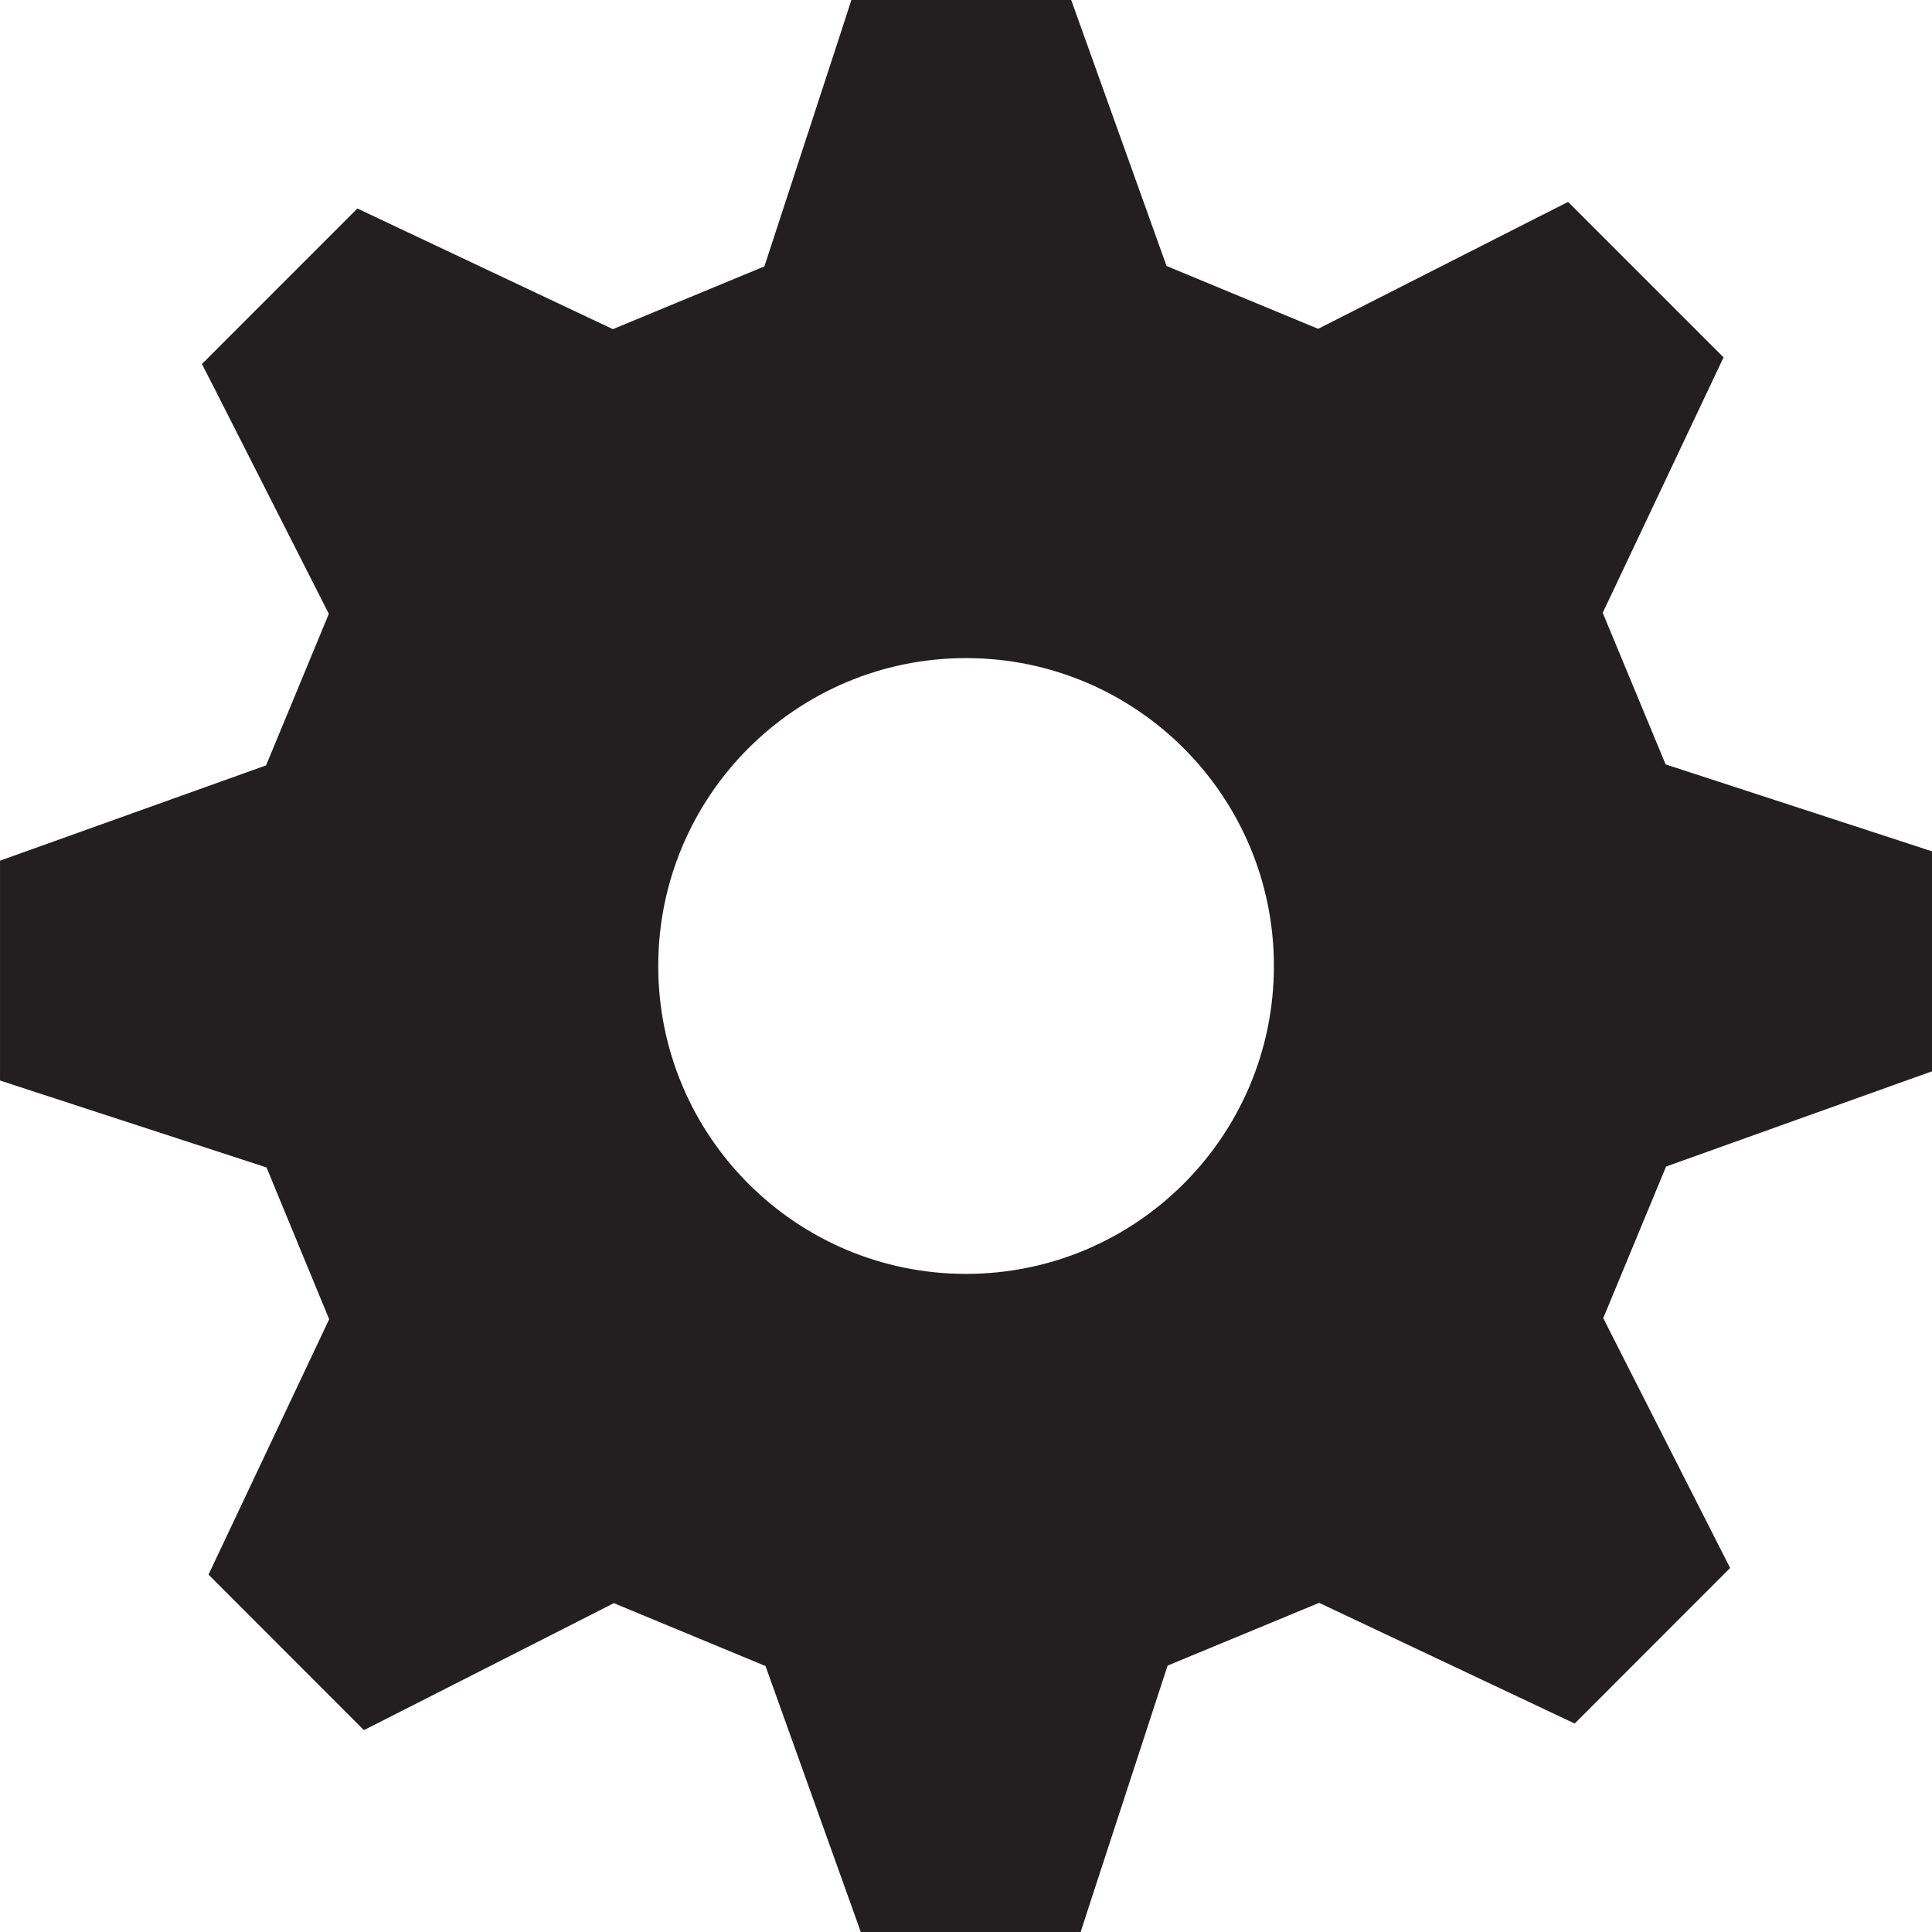
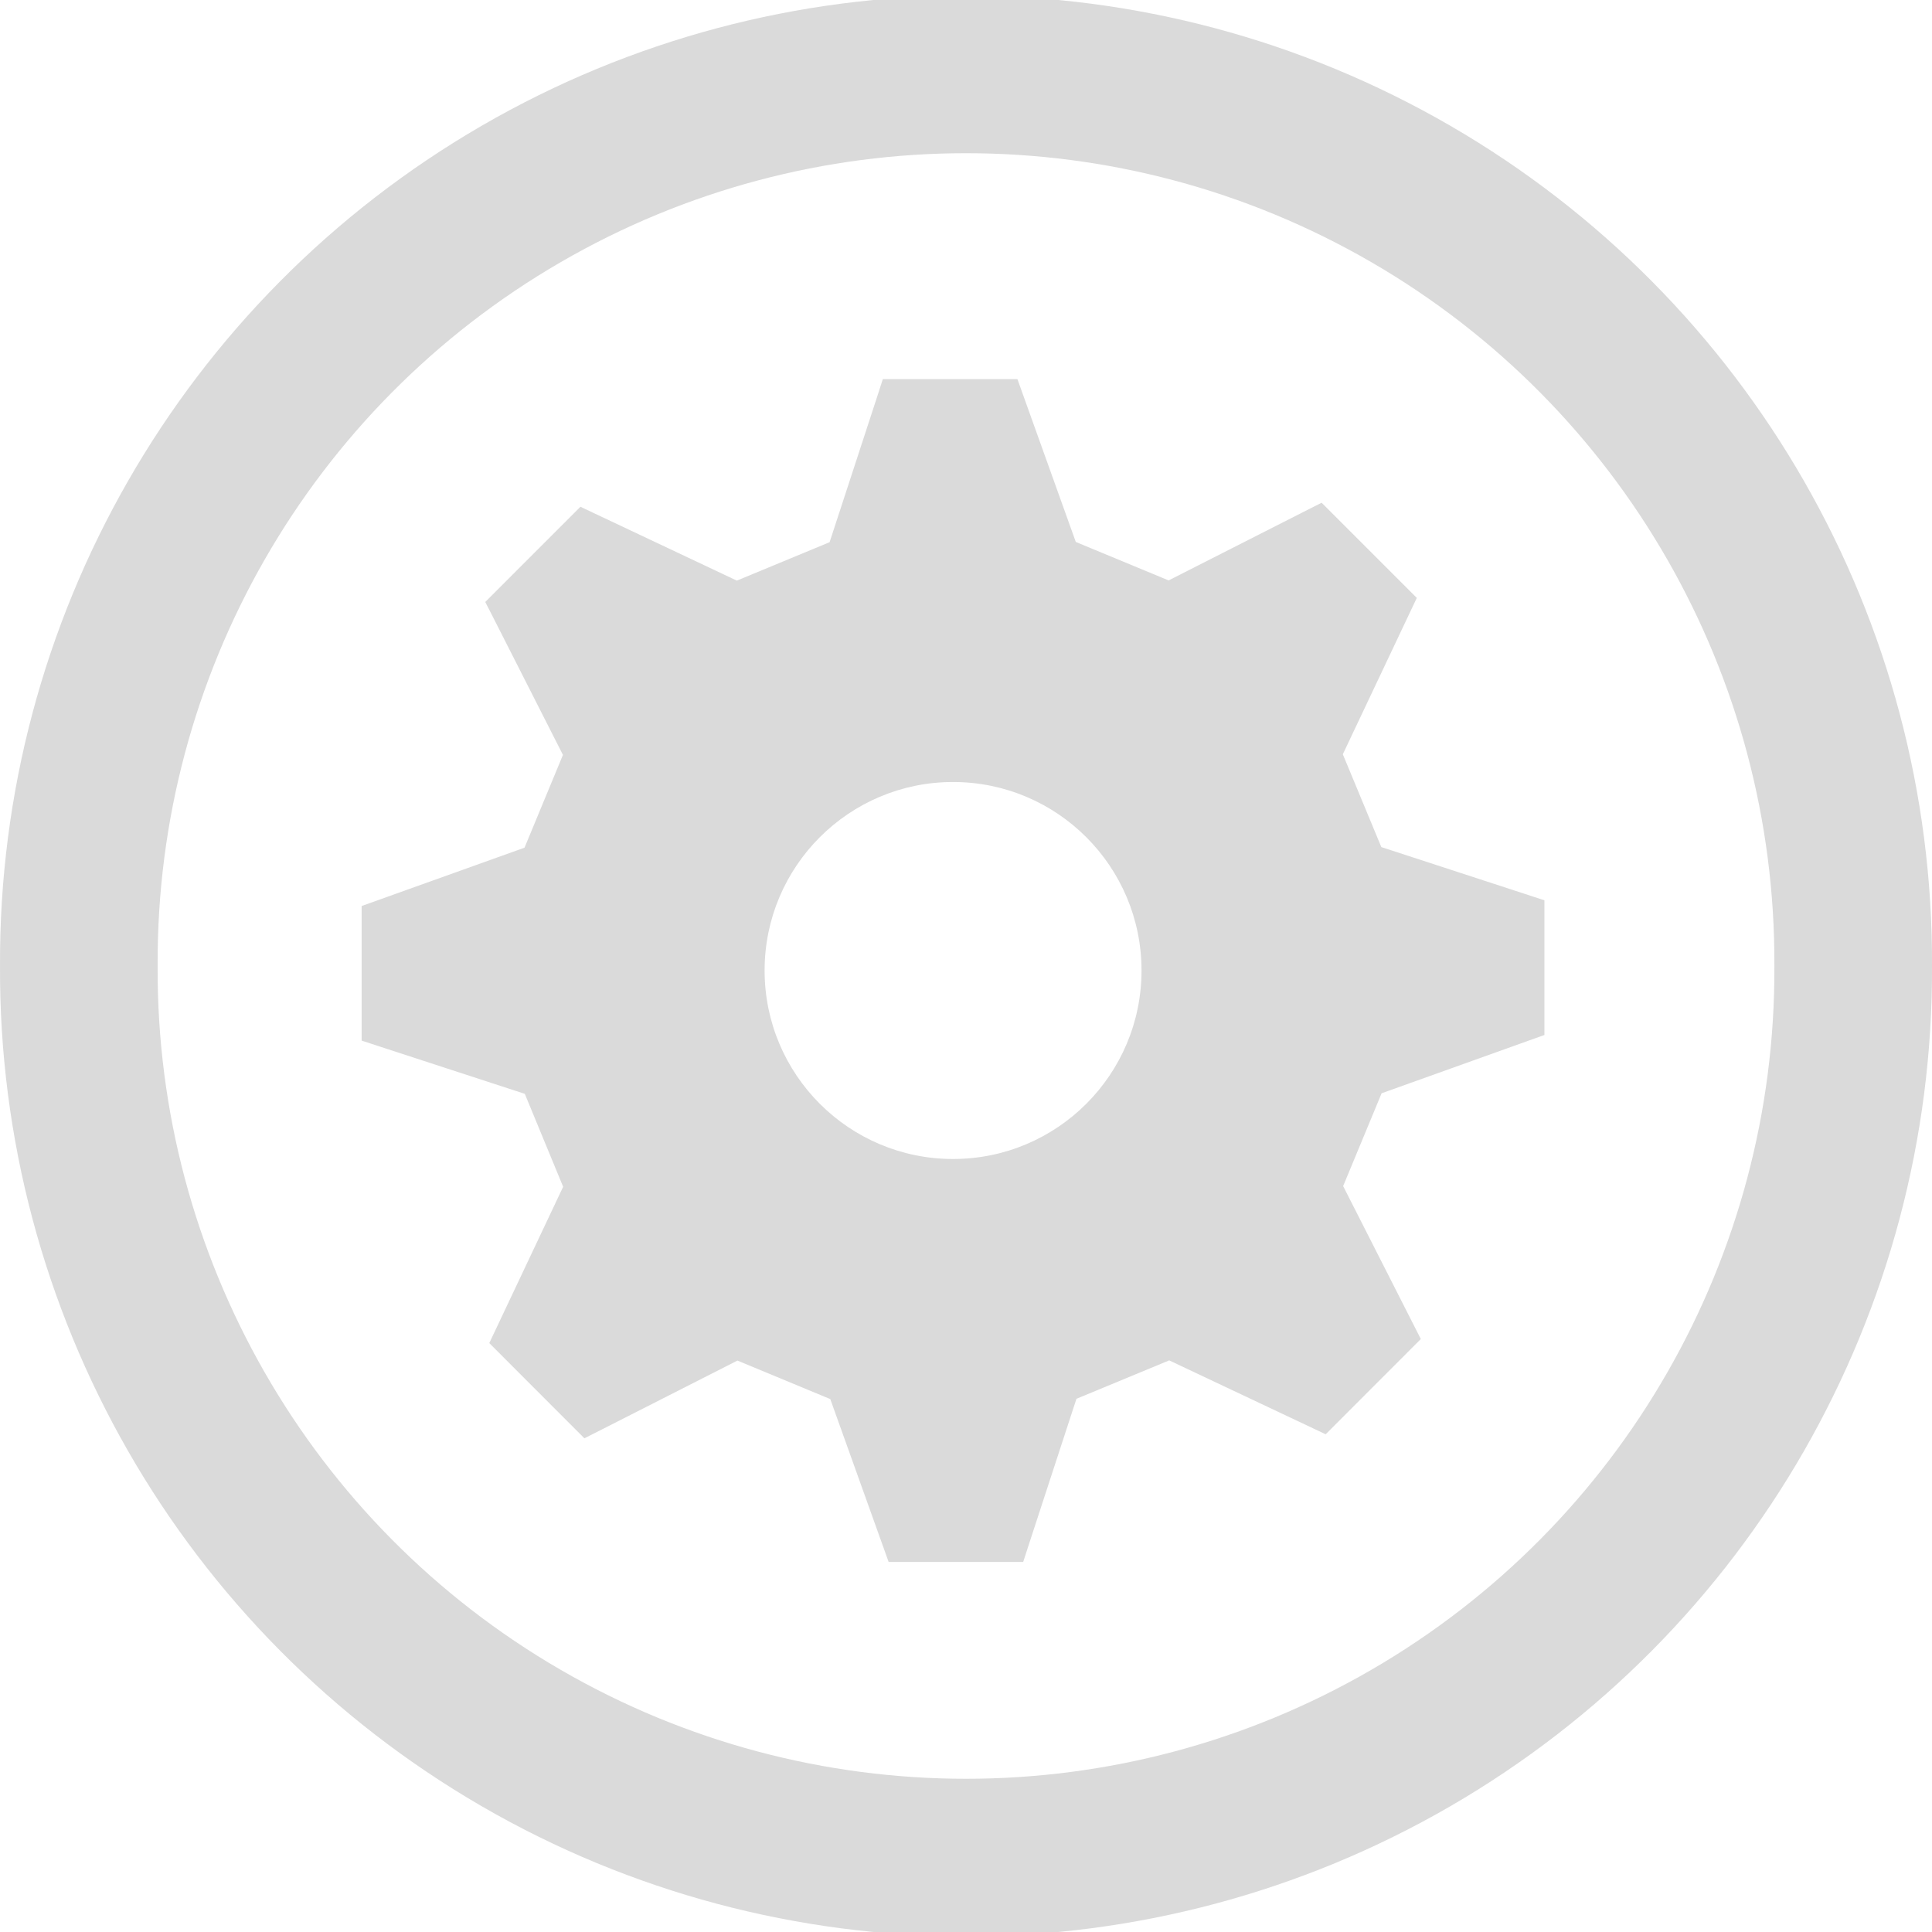
- <svg xmlns="http://www.w3.org/2000/svg" viewBox="0 0 37.053 37.053" height="37.053" width="37.053" xml:space="preserve" version="1.1" id="svg2">
+ <svg xmlns="http://www.w3.org/2000/svg" viewBox="0 0 116.899 116.899" height="116.899" width="116.899" xml:space="preserve" version="1.1" id="svg2">
  <defs id="defs6">
    <clipPath id="clipPath16" clipPathUnits="userSpaceOnUse">
-       <path id="path18" d="m 0,29.643 29.643,0 L 29.643,0 0,0 0,29.643 Z" />
+       <path id="path18" d="m 0,29.643 29.643,0 L 29.643,0 0,0 0,29.643 z" />
    </clipPath>
  </defs>
-   <g transform="matrix(1.25,0,0,-1.25,0,37.05325)" id="g10">
+   <g transform="matrix(2.414324,0,0,-2.414324,21.88095,94.5057)" id="g10">
    <g id="g12">
      <g clip-path="url(#clipPath16)" id="g14">
        <g transform="translate(14.8213,10.0975)" id="g20">
-           <path id="path22" style="fill:#231f20;fill-opacity:1;fill-rule:nonzero;stroke:none" d="m 0,0 c -2.607,0 -4.722,2.115 -4.722,4.724 0,2.609 2.115,4.724 4.722,4.724 2.609,0 4.724,-2.115 4.724,-4.724 C 4.724,2.115 2.609,0 0,0 m 14.821,3.108 0,3.375 -0.476,0.156 -3.611,1.178 -0.965,2.326 1.854,3.919 -2.385,2.385 -0.447,-0.226 -3.388,-1.721 -2.326,0.964 -1.463,4.081 -3.373,0 -0.154,-0.476 -1.18,-3.611 -2.325,-0.963 -3.92,1.851 -2.385,-2.386 0.228,-0.446 1.719,-3.387 -0.963,-2.325 -4.082,-1.462 0,-3.373 0.477,-0.156 3.612,-1.178 0.961,-2.329 -1.851,-3.918 2.384,-2.386 0.448,0.227 3.387,1.721 2.327,-0.965 1.462,-4.081 3.373,0 0.154,0.476 1.18,3.612 2.325,0.963 3.921,-1.852 2.385,2.387 -0.227,0.446 -1.72,3.387 0.964,2.326 4.08,1.461 z" />
+           <path id="path22" style="fill:#dadada;fill-opacity:1;fill-rule:nonzero;stroke:none" d="m 0,0 c -2.607,0 -4.722,2.115 -4.722,4.724 0,2.609 2.115,4.724 4.722,4.724 2.609,0 4.724,-2.115 4.724,-4.724 C 4.724,2.115 2.609,0 0,0 m 14.821,3.108 0,3.375 -0.476,0.156 -3.611,1.178 -0.965,2.326 1.854,3.919 -2.385,2.385 -0.447,-0.226 -3.388,-1.721 -2.326,0.964 -1.463,4.081 -3.373,0 -0.154,-0.476 -1.18,-3.611 -2.325,-0.963 -3.92,1.851 -2.385,-2.386 0.228,-0.446 1.719,-3.387 -0.963,-2.325 -4.082,-1.462 0,-3.373 0.477,-0.156 3.612,-1.178 0.961,-2.329 -1.851,-3.918 2.384,-2.386 0.448,0.227 3.387,1.721 2.327,-0.965 1.462,-4.081 3.373,0 0.154,0.476 1.18,3.612 2.325,0.963 3.921,-1.852 2.385,2.387 -0.227,0.446 -1.72,3.387 0.964,2.326 4.08,1.461 z" />
        </g>
      </g>
    </g>
  </g>
+   <path style="fill:none;stroke:#dadada;stroke-width:7.183;stroke-linejoin:miter;stroke-miterlimit:4;stroke-opacity:1;stroke-dasharray:none" id="path3759" d="m 48.939,26.749 a 40.428,40.428 0 1 1 -80.855,0 40.428,40.428 0 1 1 80.855,0 z" transform="matrix(1.327817,0,0,1.327817,47.14822,22.93142)" />
</svg>
